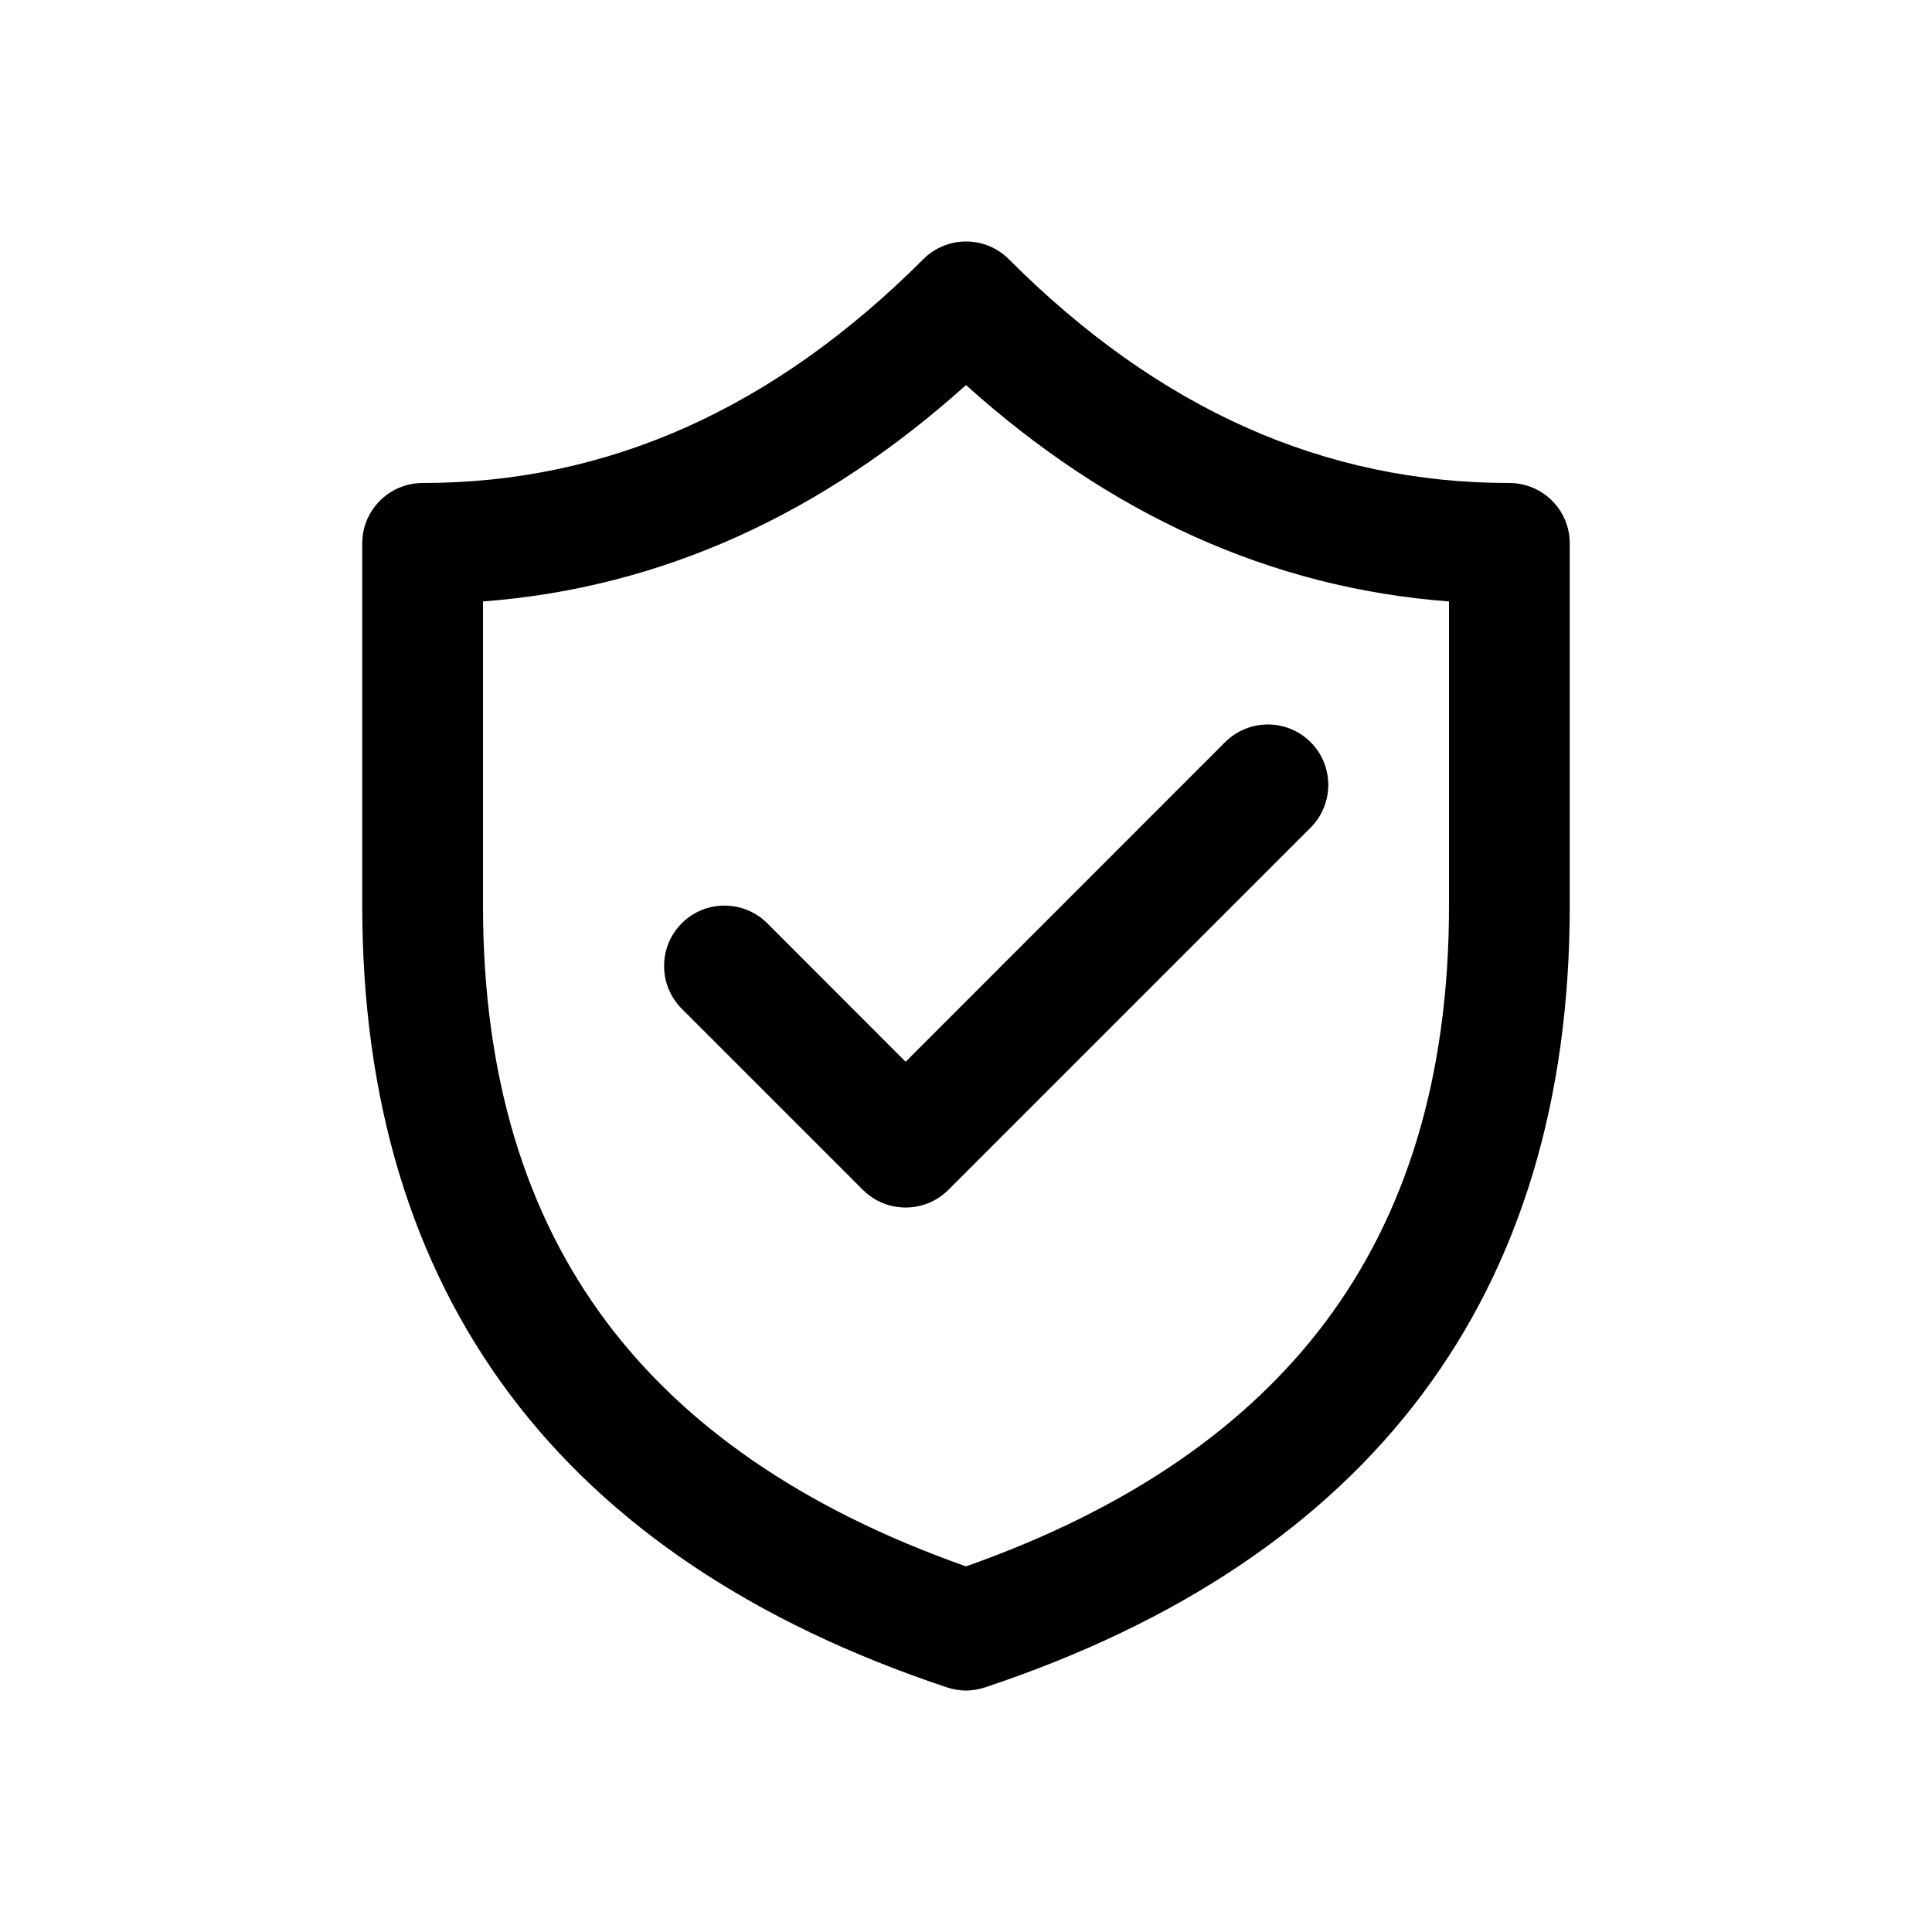
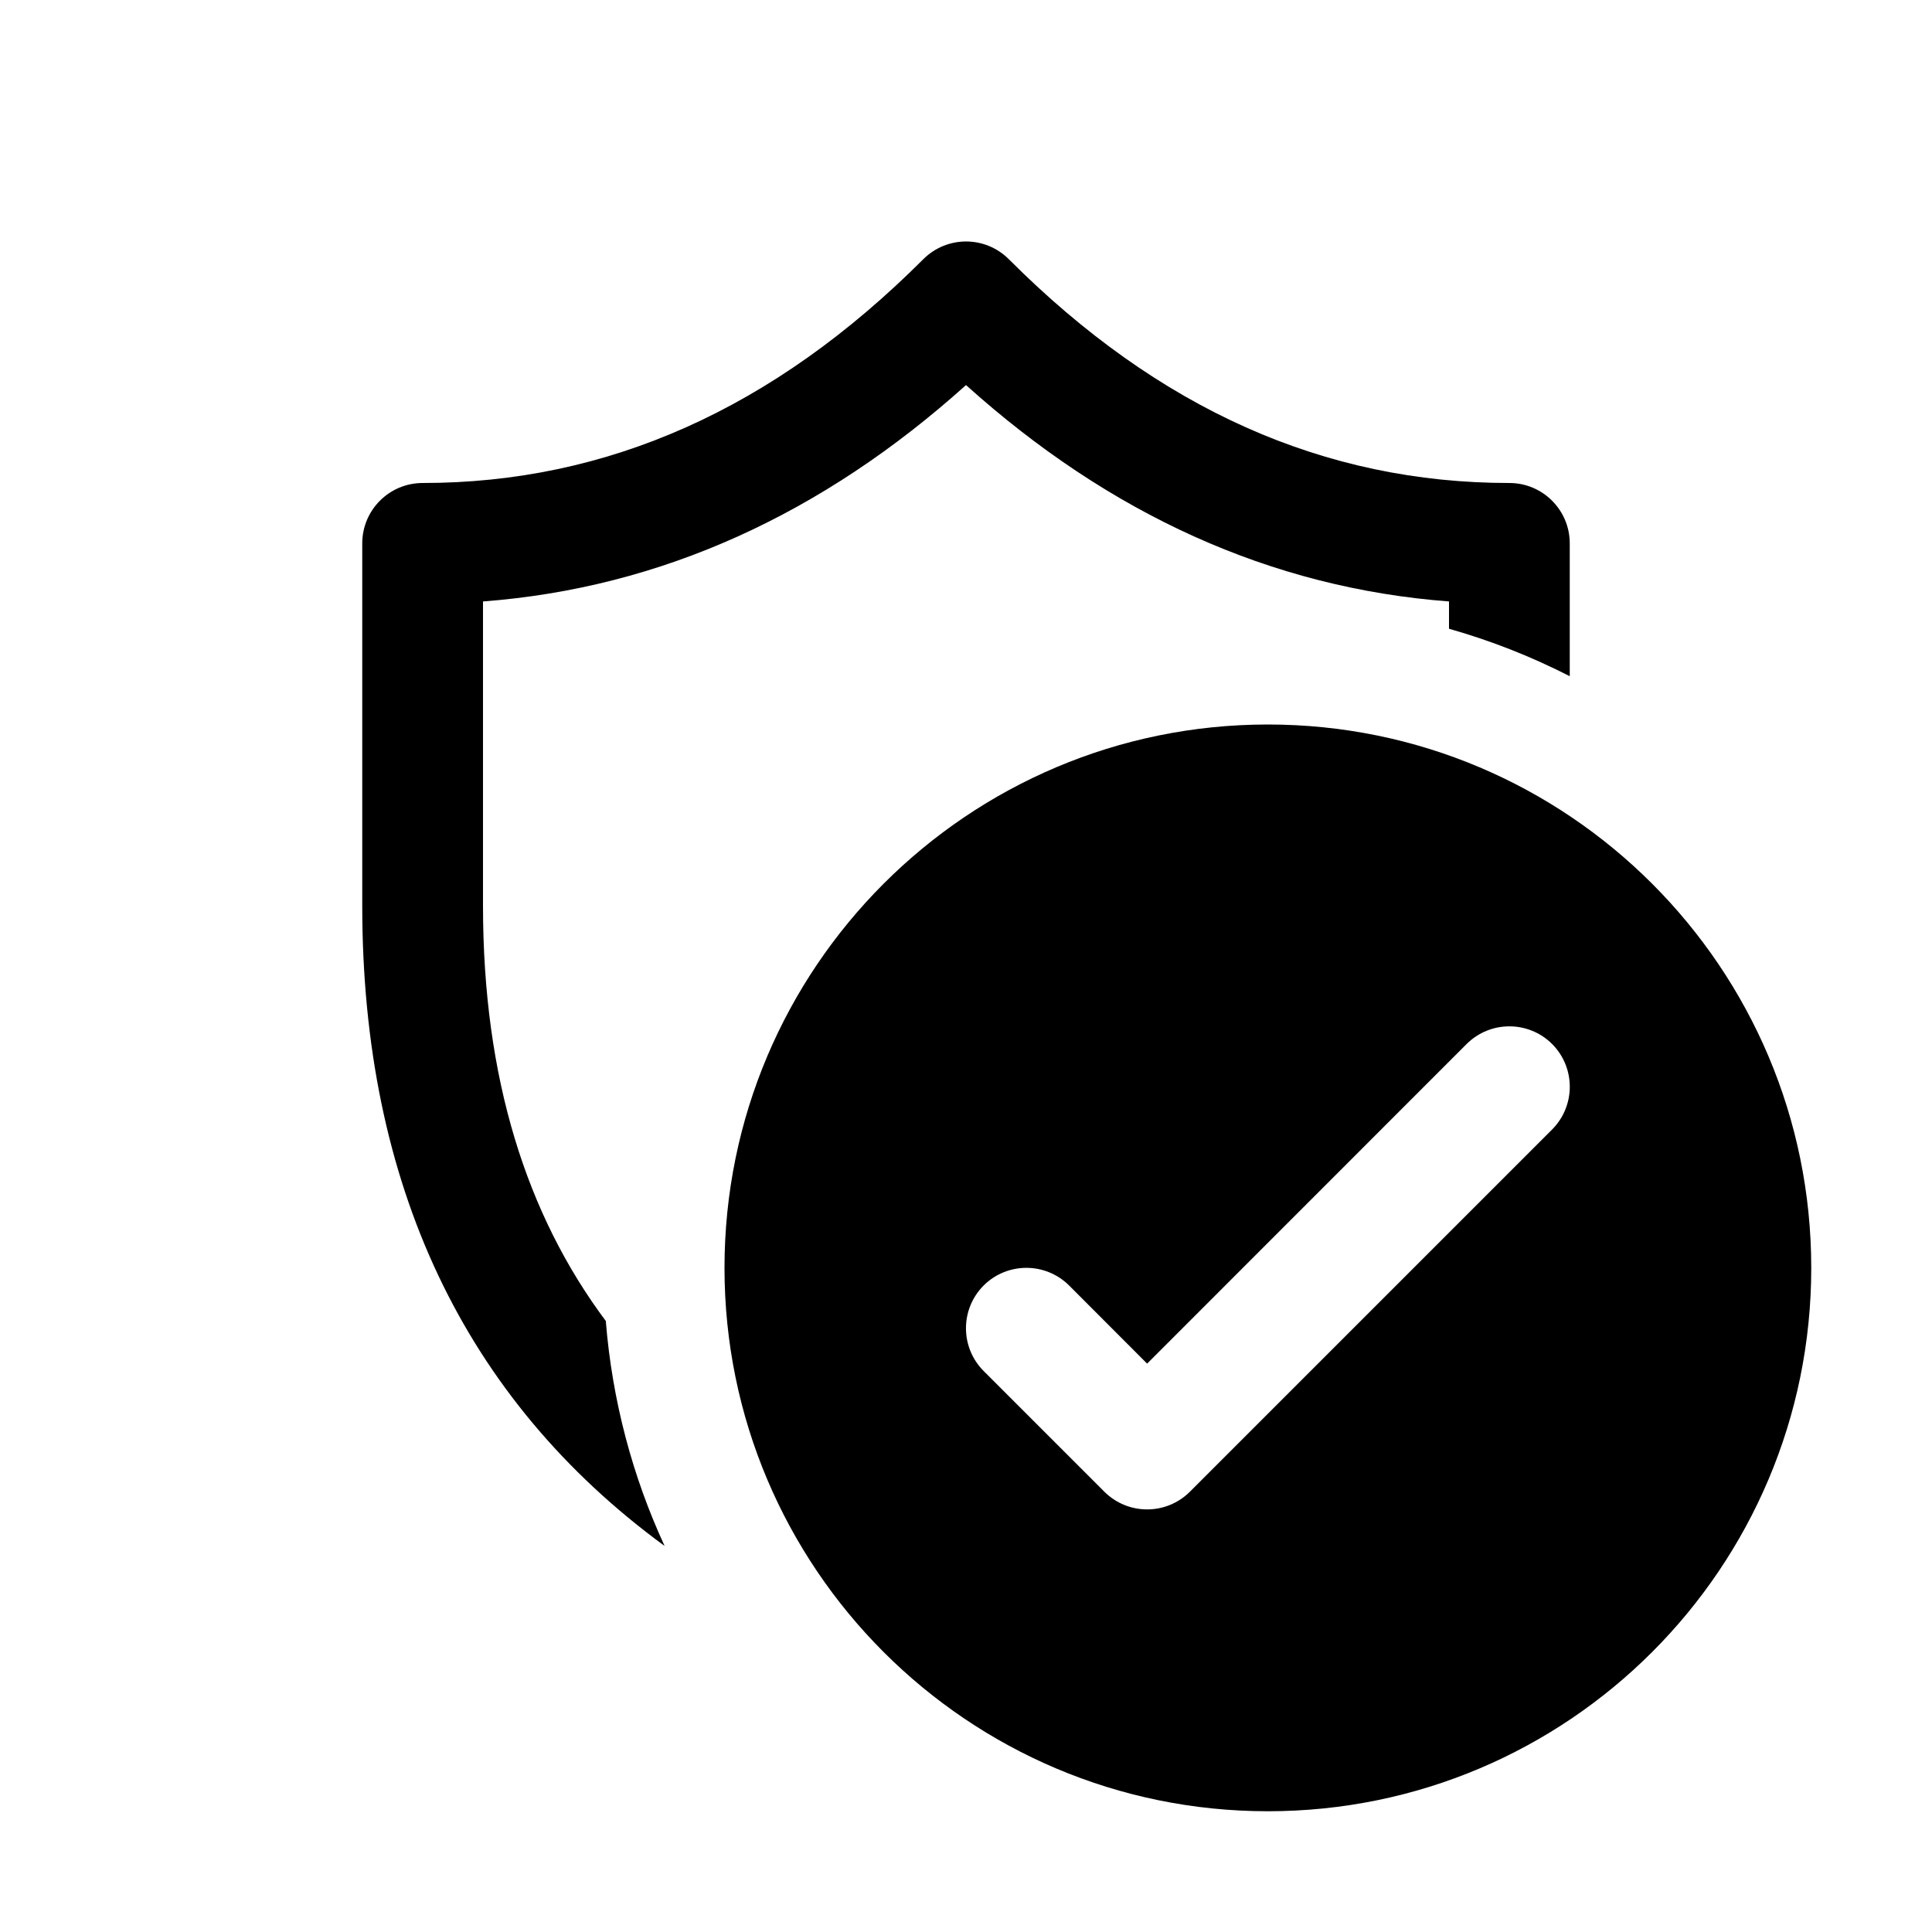
<svg xmlns="http://www.w3.org/2000/svg" viewBox="0 0 16 16" fill="none">
-   <path d="M10.854 6.854C11.049 6.658 11.049 6.342 10.854 6.146C10.658 5.951 10.342 5.951 10.146 6.146L7.5 8.793L6.354 7.646C6.158 7.451 5.842 7.451 5.646 7.646C5.451 7.842 5.451 8.158 5.646 8.354L7.146 9.854C7.342 10.049 7.658 10.049 7.854 9.854L10.854 6.854ZM8.355 2.147C8.159 1.951 7.843 1.951 7.647 2.146C6.404 3.389 5.029 4 3.5 4C3.224 4 3 4.224 3 4.5V7.501C3 10.72 4.641 12.908 7.842 13.974C7.945 14.009 8.055 14.009 8.158 13.974C11.359 12.908 13 10.72 13 7.501V4.5C13 4.224 12.776 4 12.5 4C10.969 4 9.595 3.389 8.355 2.147ZM4 4.981C5.479 4.869 6.814 4.255 8 3.189C9.185 4.255 10.52 4.869 12 4.981V7.501C12 8.935 11.637 10.066 10.979 10.945C10.341 11.797 9.37 12.489 8 12.972C6.63 12.489 5.659 11.797 5.021 10.945C4.363 10.066 4 8.935 4 7.501V4.981Z" fill="currentColor" />
+   <path d="M7.647 2.146C7.843 1.951 8.159 1.951 8.355 2.147C9.595 3.389 10.969 4 12.5 4C12.776 4 13 4.224 13 4.5V5.6C12.683 5.438 12.349 5.306 12 5.207V4.981C10.52 4.869 9.185 4.255 8 3.189C6.814 4.255 5.479 4.869 4 4.981V7.501C4 8.932 4.361 10.061 5.017 10.94C5.07 11.601 5.239 12.229 5.504 12.803C3.845 11.589 3 9.81 3 7.501V4.5C3 4.224 3.224 4 3.5 4C5.029 4 6.404 3.389 7.647 2.146ZM15 10.5C15 12.985 12.985 15 10.5 15C8.015 15 6 12.985 6 10.5C6 8.015 8.015 6 10.5 6C12.985 6 15 8.015 15 10.5ZM12.854 8.646C12.658 8.451 12.342 8.451 12.146 8.646L9.5 11.293L8.854 10.646C8.658 10.451 8.342 10.451 8.146 10.646C7.951 10.842 7.951 11.158 8.146 11.354L9.146 12.354C9.342 12.549 9.658 12.549 9.854 12.354L12.854 9.354C13.049 9.158 13.049 8.842 12.854 8.646Z" fill="currentColor" />
</svg>
